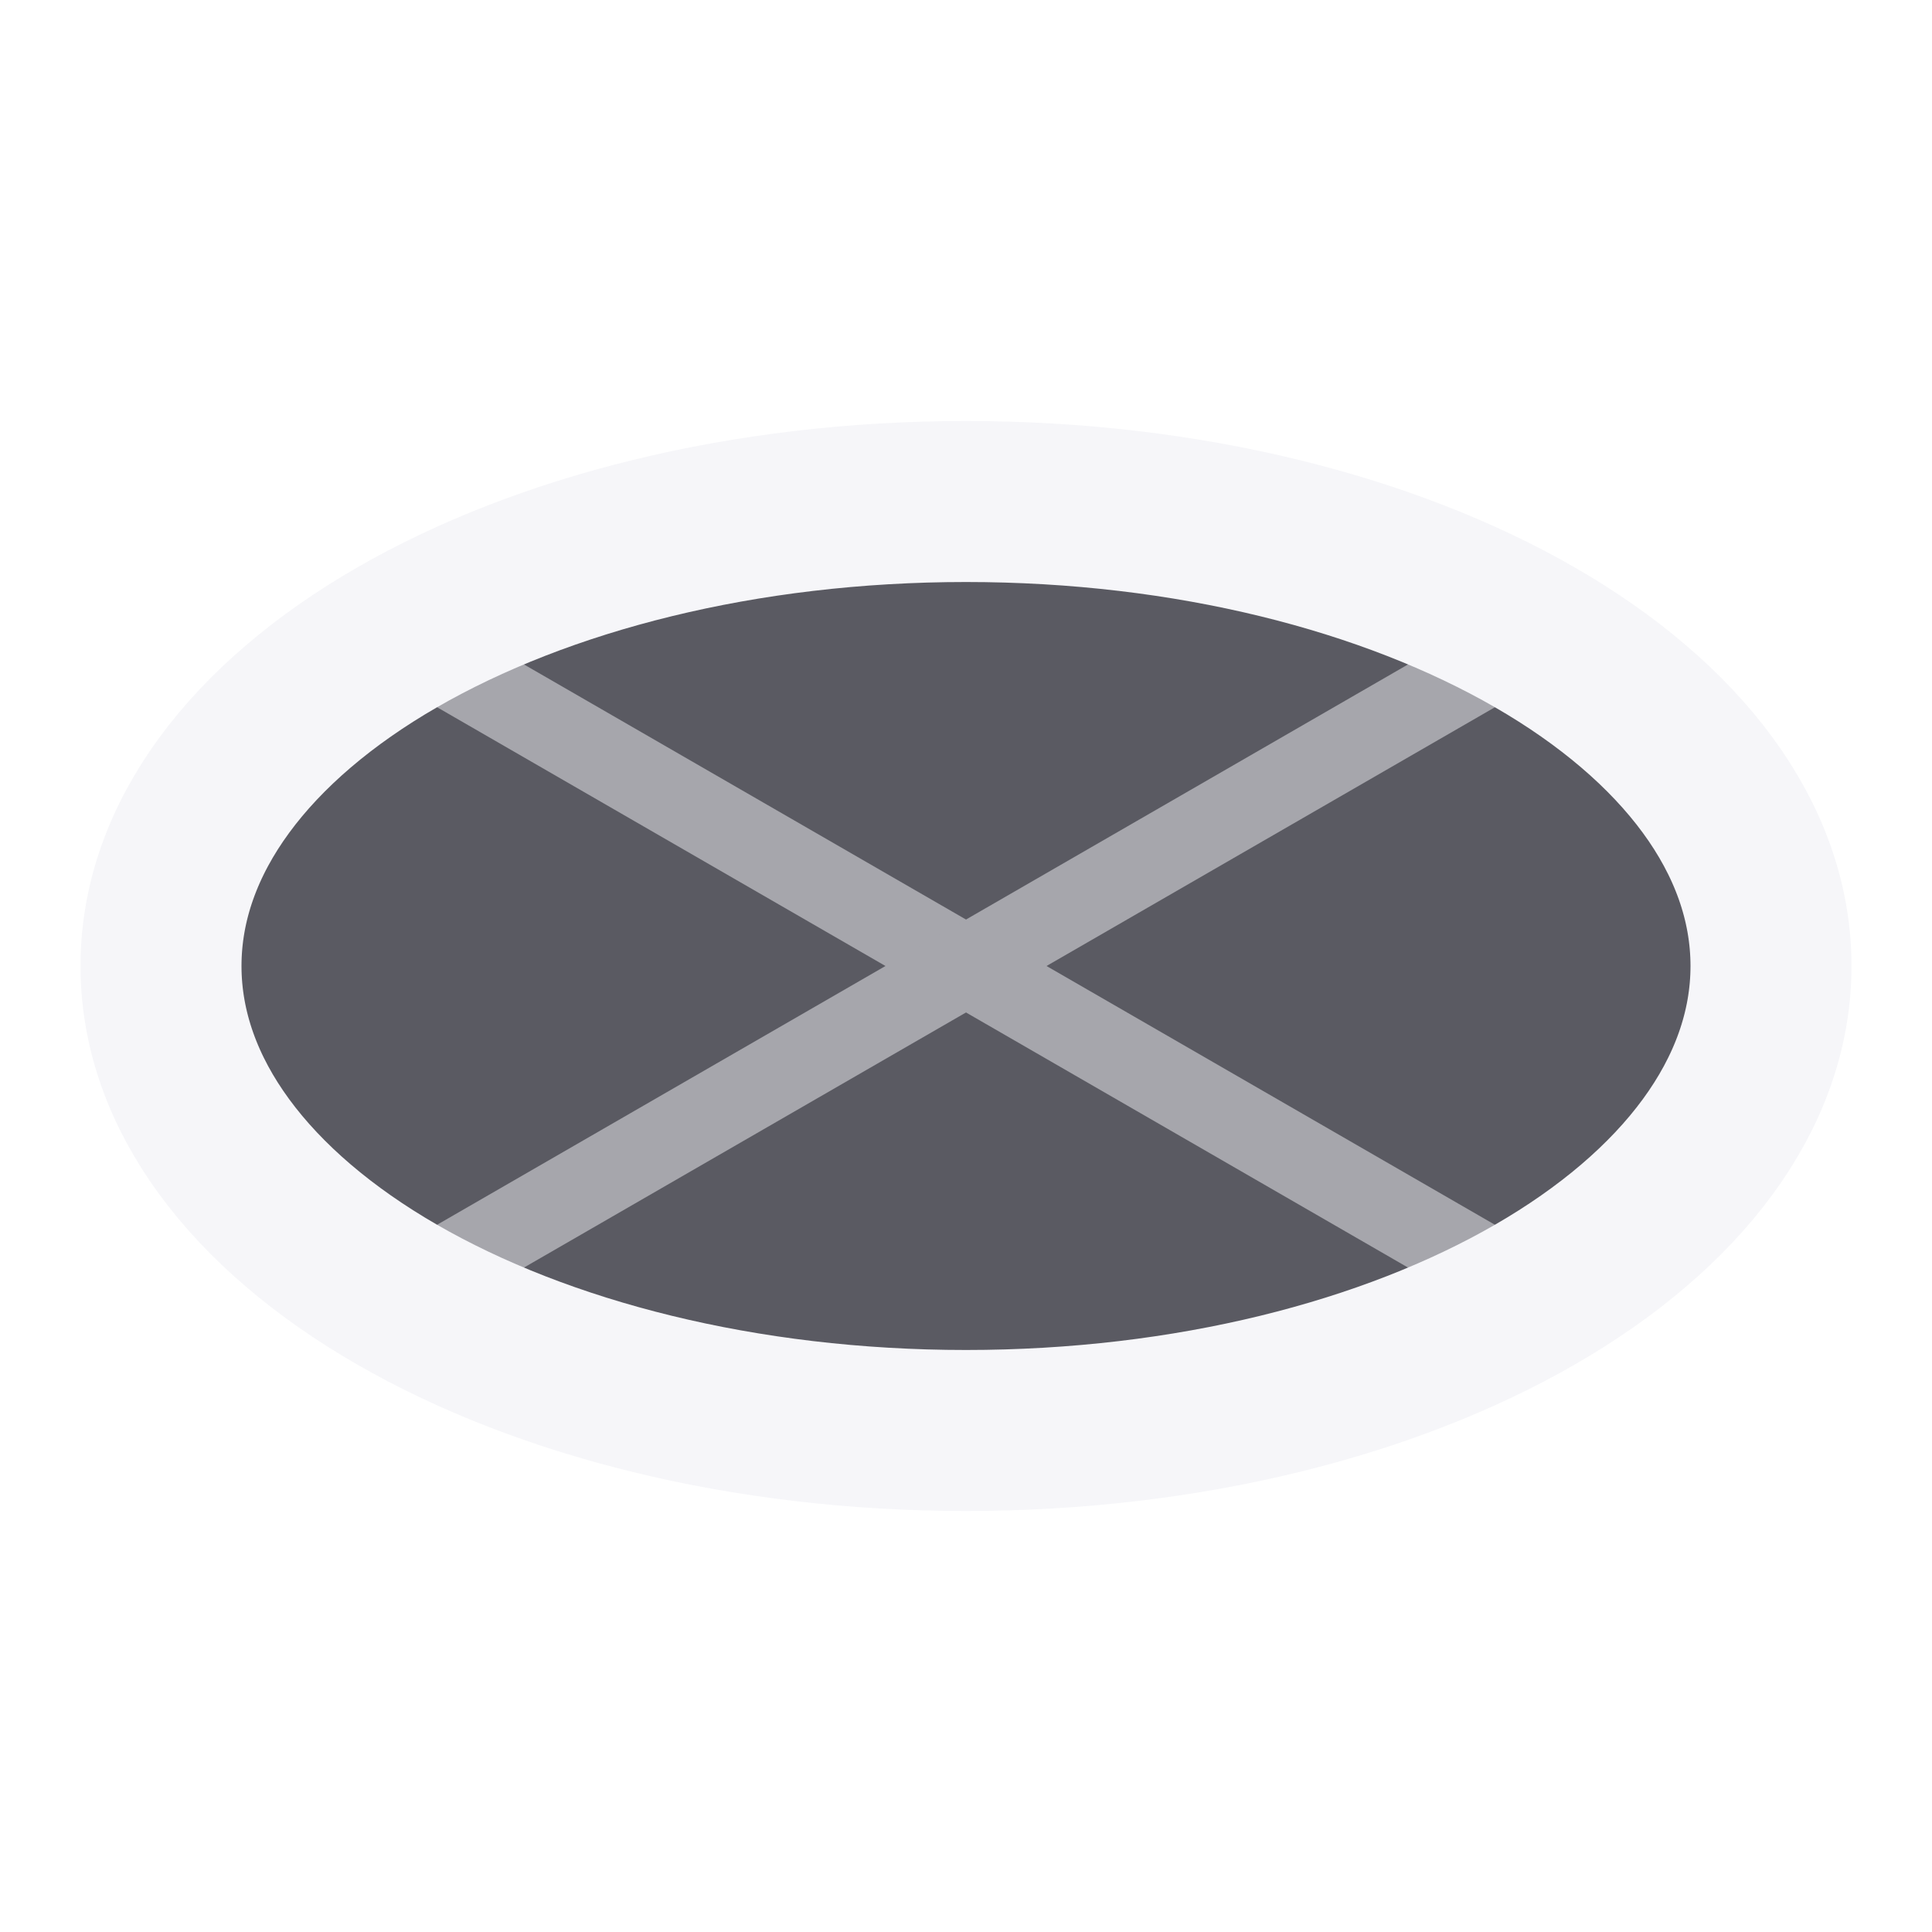
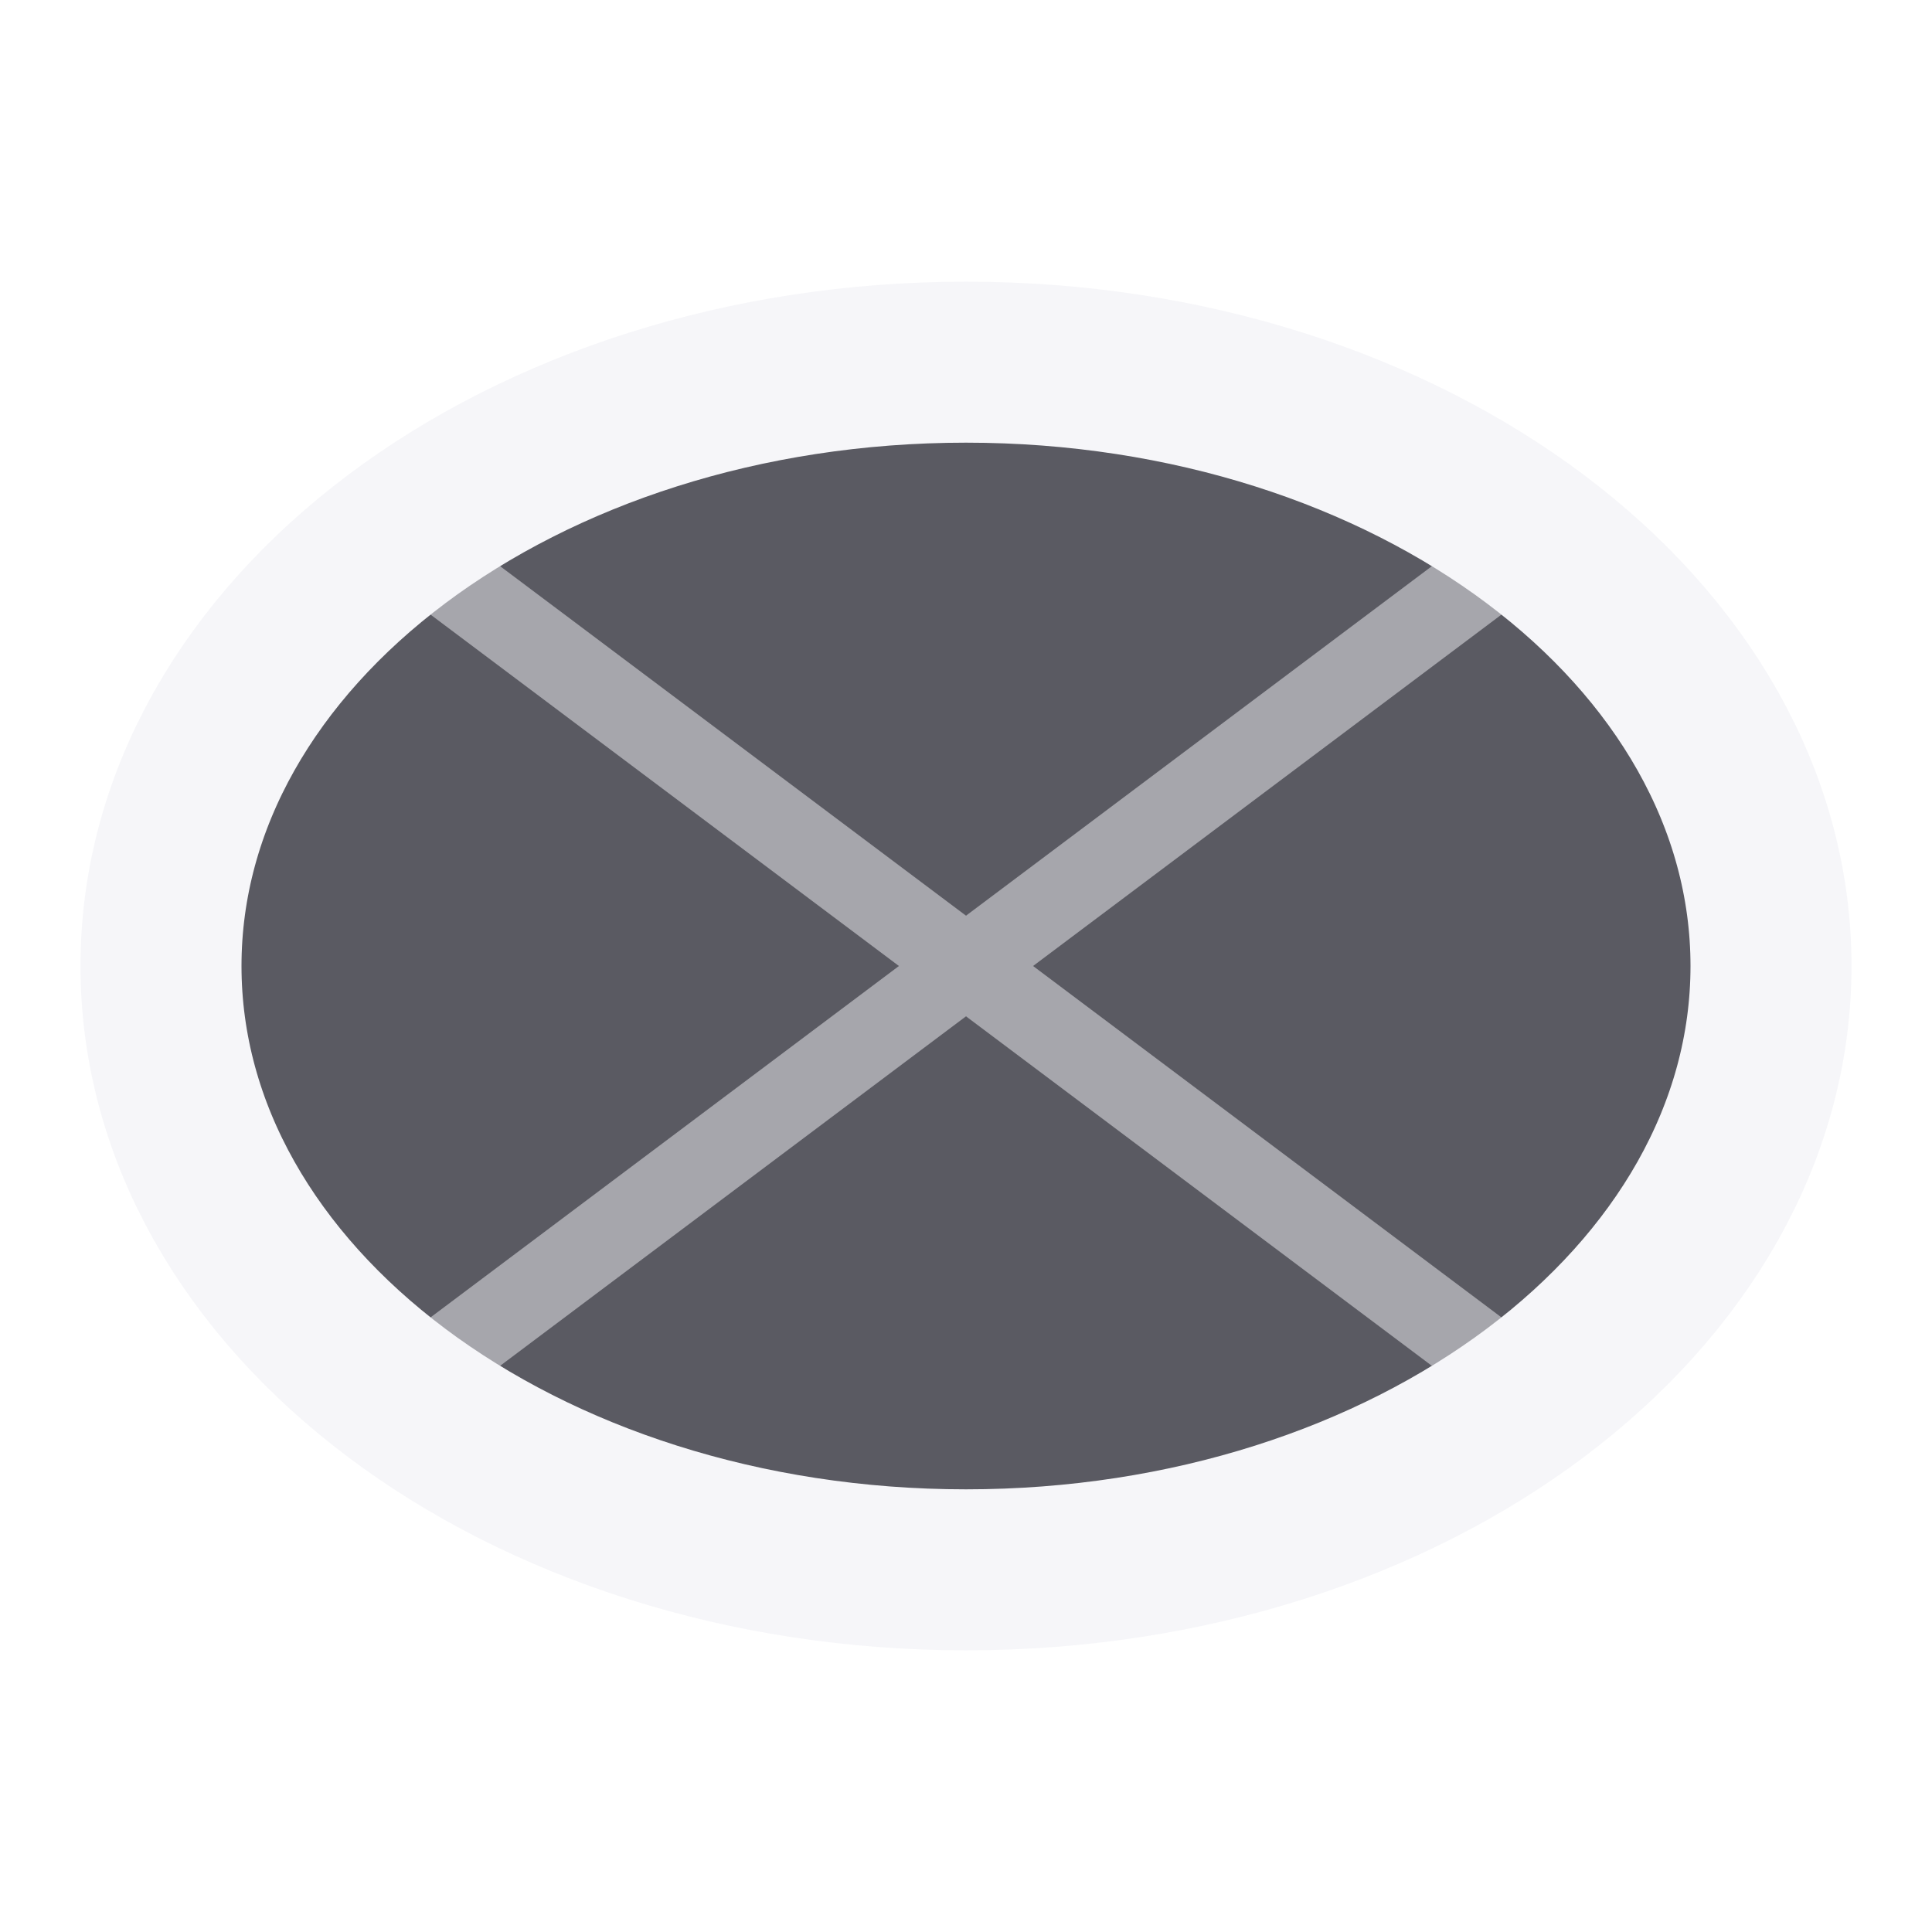
<svg xmlns="http://www.w3.org/2000/svg" width="24" height="24" viewBox="0 0 24 24" fill="none" stroke="#f6f6f9" stroke-width="2" stroke-linecap="round" stroke-linejoin="round">
-   <ellipse cx="12" cy="12" rx="10" ry="5.77" fill="#5a5a62" stroke="none" />
+   <ellipse cx="12" cy="12" rx="10" ry="7.501" fill="#5a5a62" stroke="none" />
  <g stroke-width="1" stroke="#a6a6ac">
-     <path d="M19.07 16.08L4.93 7.92" />
-     <path d="M4.93 16.08L19.07 7.92" />
+     <path d="M19.07 17.304 L4.93 6.696" />
+     <path d="M4.93 17.304 L19.07 6.696" />
  </g>
-   <ellipse cx="12" cy="12" rx="10" ry="5.77" />
+   <ellipse cx="12" cy="12" rx="10" ry="7.501" />
</svg>
